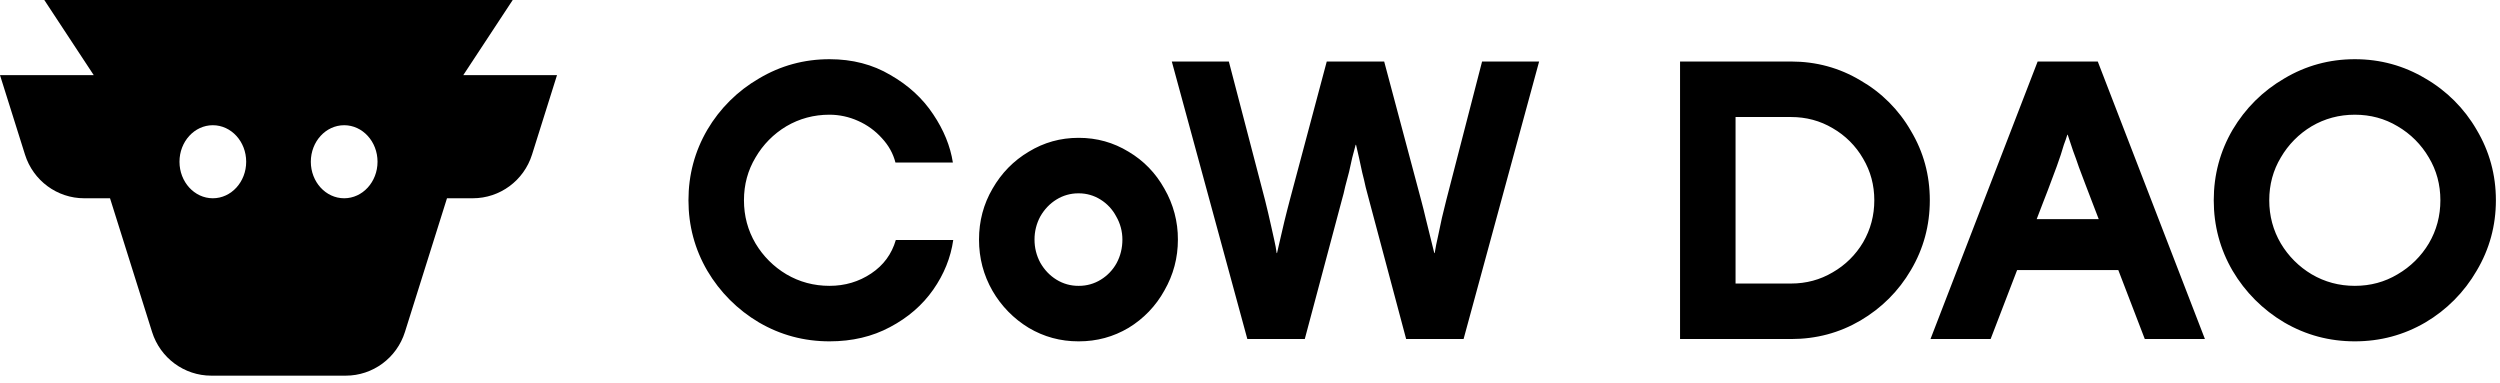
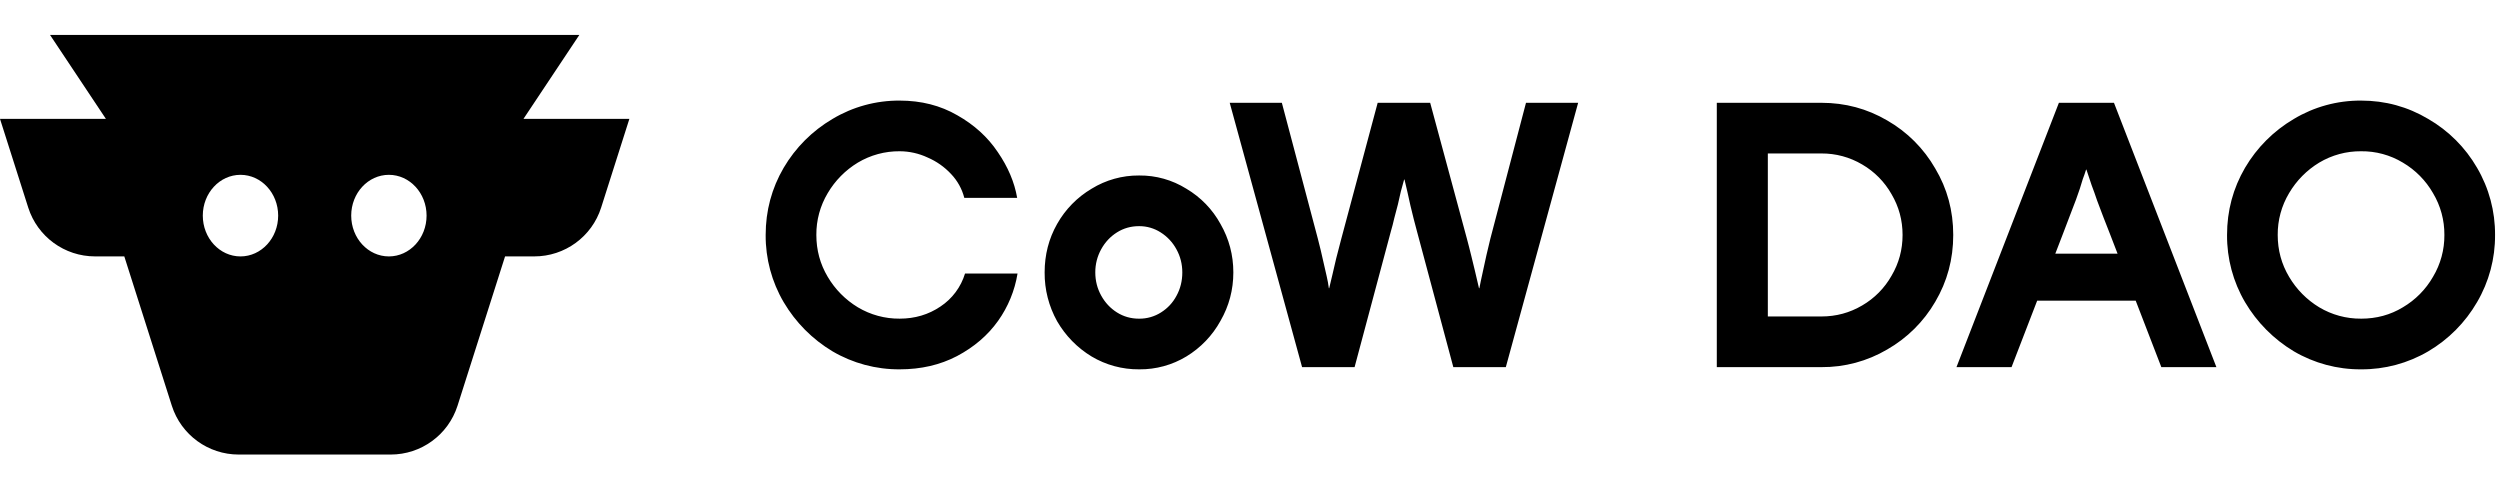
- <svg xmlns="http://www.w3.org/2000/svg" fill="none" viewBox="0 0 320 49">
-   <path fill="currentColor" fill-rule="evenodd" d="M27.04 48.084c-3.463 0-6.527-2.262-7.574-5.59l-5.383-17.116h-3.31c-3.463 0-6.527-2.262-7.574-5.591L0 9.617h11.998L5.67 0h59.958L59.3 9.617h11.997L68.1 19.787c-1.047 3.329-4.112 5.59-7.575 5.59h-3.31l-5.383 17.116c-1.047 3.33-4.111 5.591-7.574 5.591H27.04Zm-4.066-27.381c0 2.582 1.91 4.675 4.269 4.675 2.358 0 4.269-2.093 4.269-4.675s-1.912-4.675-4.27-4.675c-2.357 0-4.268 2.093-4.268 4.675Zm25.35 0c0 2.582-1.912 4.675-4.27 4.675-2.357 0-4.269-2.093-4.269-4.675s1.912-4.675 4.27-4.675c2.357 0 4.269 2.093 4.269 4.675Z" clip-rule="evenodd" />
-   <path fill="currentColor" d="M301.417 43.692c-3.256 0-6.266-.806-9.029-2.417a18.723 18.723 0 0 1-6.611-6.611c-1.611-2.763-2.417-5.773-2.417-9.029 0-3.256.806-6.266 2.417-9.028 1.645-2.763 3.848-4.95 6.611-6.562 2.763-1.645 5.773-2.467 9.029-2.467 3.256 0 6.265.822 9.028 2.467a17.94 17.94 0 0 1 6.562 6.562c1.644 2.762 2.467 5.772 2.467 9.028 0 3.256-.823 6.266-2.467 9.028a18.324 18.324 0 0 1-6.562 6.612c-2.763 1.611-5.772 2.417-9.028 2.417Zm0-7.104c2.006 0 3.831-.494 5.476-1.48a11.207 11.207 0 0 0 3.996-3.947c.987-1.678 1.48-3.52 1.48-5.526s-.493-3.832-1.48-5.476a11.08 11.08 0 0 0-3.996-3.996c-1.645-.987-3.47-1.48-5.476-1.48-2.007 0-3.848.493-5.526 1.48a11.216 11.216 0 0 0-3.947 3.996c-.986 1.644-1.48 3.47-1.48 5.476s.494 3.848 1.48 5.526a11.346 11.346 0 0 0 3.947 3.947c1.678.986 3.519 1.48 5.526 1.48Zm-47.061-2.023v-6.512h18.747v6.512h-18.747Zm20.178 8.831-6.71-17.465c-.296-.79-.592-1.562-.888-2.319a97.466 97.466 0 0 1-.838-2.22 53.553 53.553 0 0 0-.74-2.072l-.691-2.072h-.049c-.132.428-.28.855-.444 1.283l-.395 1.282c-.329.987-.691 1.99-1.086 3.01-.361.987-.756 2.023-1.184 3.108L254.8 43.396h-7.697l13.716-35.522h7.696l13.715 35.522h-7.696ZM229.255 7.874c3.223 0 6.183.806 8.88 2.418a17.405 17.405 0 0 1 6.463 6.463c1.612 2.697 2.418 5.657 2.418 8.88 0 3.223-.806 6.2-2.418 8.93-1.578 2.697-3.733 4.851-6.463 6.463-2.697 1.579-5.657 2.368-8.88 2.368h-14.209V7.874h14.209Zm0 28.418c1.94 0 3.717-.477 5.328-1.431a10.667 10.667 0 0 0 3.898-3.848c.954-1.645 1.43-3.437 1.43-5.378 0-1.94-.476-3.717-1.43-5.328a10.55 10.55 0 0 0-3.898-3.898c-1.611-.954-3.388-1.43-5.328-1.43h-7.104v21.313h7.104ZM197.008 7.874l-9.67 35.522h-7.351l-4.736-17.76a70.995 70.995 0 0 0-.444-1.678 39.75 39.75 0 0 0-.444-1.875 142.116 142.116 0 0 0-.79-3.552h-.049c-.132.526-.28 1.085-.444 1.677-.132.56-.263 1.151-.395 1.776l-.493 1.875c-.132.625-.28 1.217-.444 1.776l-4.736 17.761h-7.352l-9.669-35.522h7.301l4.638 17.761c.131.493.263 1.036.395 1.628.131.56.263 1.135.394 1.727l.395 1.776c.132.56.23 1.102.296 1.628h.049c.132-.625.28-1.266.444-1.924.165-.69.329-1.398.494-2.121.131-.494.246-.954.345-1.382.132-.46.247-.904.345-1.332l4.737-17.76h7.351l4.736 17.76a69.829 69.829 0 0 1 .592 2.368c.296 1.151.658 2.615 1.085 4.391h.05l.197-1.085c.066-.362.148-.74.247-1.135a74.856 74.856 0 0 1 1.036-4.539l4.588-17.76h7.302Zm-58.966 35.818c-2.302 0-4.423-.576-6.364-1.727a13.332 13.332 0 0 1-4.637-4.736c-1.152-2.006-1.727-4.194-1.727-6.562 0-2.368.575-4.539 1.727-6.512 1.151-2.006 2.697-3.585 4.637-4.736 1.941-1.184 4.062-1.776 6.364-1.776h.05c2.302 0 4.424.592 6.364 1.776 1.941 1.15 3.47 2.73 4.588 4.736a12.857 12.857 0 0 1 1.727 6.512c0 2.336-.575 4.506-1.727 6.513a12.814 12.814 0 0 1-4.588 4.785c-1.94 1.151-4.062 1.727-6.364 1.727h-.05Zm.05-7.104a5.264 5.264 0 0 0 2.812-.79 5.702 5.702 0 0 0 2.023-2.121c.493-.921.74-1.924.74-3.01a5.864 5.864 0 0 0-.79-2.96 5.594 5.594 0 0 0-2.022-2.17 5.18 5.18 0 0 0-2.763-.79h-.05a5.267 5.267 0 0 0-2.812.79c-.855.526-1.546 1.25-2.072 2.17a6.178 6.178 0 0 0-.74 2.96c0 1.053.247 2.04.74 2.96.526.921 1.217 1.645 2.072 2.171a5.27 5.27 0 0 0 2.812.79h.05Zm-31.912 7.104c-3.257 0-6.266-.806-9.029-2.417a18.721 18.721 0 0 1-6.61-6.611c-1.612-2.763-2.418-5.773-2.418-9.029 0-3.256.805-6.266 2.417-9.028a18.323 18.323 0 0 1 6.611-6.562c2.763-1.645 5.772-2.467 9.029-2.467 2.927 0 5.525.674 7.795 2.023 2.302 1.315 4.127 2.993 5.476 5.032 1.348 2.007 2.187 4.062 2.516 6.167h-7.351c-.296-1.151-.872-2.187-1.727-3.108a8.922 8.922 0 0 0-3.059-2.22 8.9 8.9 0 0 0-3.65-.79c-2.007 0-3.849.494-5.526 1.48a11.208 11.208 0 0 0-3.947 3.997c-.987 1.644-1.48 3.47-1.48 5.476s.493 3.848 1.48 5.526a11.338 11.338 0 0 0 3.947 3.947c1.677.986 3.519 1.48 5.526 1.48 1.973 0 3.749-.527 5.328-1.58 1.579-1.052 2.631-2.482 3.157-4.291h7.351c-.328 2.27-1.184 4.39-2.565 6.364-1.381 1.973-3.223 3.569-5.526 4.786-2.269 1.217-4.851 1.825-7.745 1.825Z" />
+ <svg xmlns="http://www.w3.org/2000/svg" fill="none" viewBox="0 0 143 28">
+   <path fill="currentColor" d="M135.052 21.126a7.493 7.493 0 0 1-3.843-1.03 8.025 8.025 0 0 1-2.793-2.813 7.493 7.493 0 0 1-1.029-3.843c0-1.386.343-2.667 1.029-3.843a7.852 7.852 0 0 1 2.793-2.793 7.378 7.378 0 0 1 3.843-1.05c1.386 0 2.667.35 3.843 1.05a7.635 7.635 0 0 1 2.793 2.793 7.493 7.493 0 0 1 1.029 3.843 7.493 7.493 0 0 1-1.029 3.843 7.799 7.799 0 0 1-2.793 2.814 7.493 7.493 0 0 1-3.843 1.029Zm0-2.898c.882 0 1.68-.217 2.394-.651a4.78 4.78 0 0 0 1.722-1.743 4.59 4.59 0 0 0 .651-2.394 4.59 4.59 0 0 0-.651-2.394 4.78 4.78 0 0 0-1.722-1.743 4.518 4.518 0 0 0-2.394-.651 4.59 4.59 0 0 0-2.394.65 5.007 5.007 0 0 0-1.722 1.744 4.59 4.59 0 0 0-.651 2.394c0 .868.217 1.666.651 2.394a5.007 5.007 0 0 0 1.722 1.743 4.59 4.59 0 0 0 2.394.65Zm-20.055-1.029V14.51h7.98v2.688h-7.98Zm8.631 3.8-2.94-7.622a35.143 35.143 0 0 0-.378-.966 41.736 41.736 0 0 1-.357-.945 22.179 22.179 0 0 0-.315-.882l-.294-.882h-.021a8.413 8.413 0 0 1-.189.546l-.168.546c-.14.42-.294.84-.462 1.26-.154.42-.322.86-.504 1.323L115.06 21h-3.15l5.859-15.12h3.15L126.778 21h-3.15ZM104.186 5.88c1.358 0 2.611.336 3.759 1.008a7.41 7.41 0 0 1 2.751 2.75c.686 1.149 1.029 2.416 1.029 3.802 0 1.386-.343 2.66-1.029 3.822a7.459 7.459 0 0 1-2.751 2.73A7.309 7.309 0 0 1 104.186 21h-5.985V5.88h5.985Zm0 12.222c.84 0 1.617-.21 2.331-.63a4.555 4.555 0 0 0 1.68-1.701c.42-.714.63-1.491.63-2.331 0-.84-.21-1.617-.63-2.331a4.555 4.555 0 0 0-1.68-1.701 4.516 4.516 0 0 0-2.331-.63h-3.066v9.324h3.066ZM90.27 5.88 86.133 21H83.13l-2.08-7.77a28.525 28.525 0 0 0-.188-.714 20.702 20.702 0 0 0-.19-.777l-.167-.756c-.056-.252-.112-.49-.168-.714h-.021c-.056.21-.12.44-.19.693a60.73 60.73 0 0 0-.167.735l-.21.798c-.056.252-.12.497-.19.735L77.482 21h-3.003L70.34 5.88h2.982l2.058 7.77c.056.21.112.434.168.672.056.238.112.483.168.735.056.252.112.497.168.735.056.238.098.469.126.693h.02c.057-.252.12-.518.19-.798.07-.294.14-.595.21-.903.056-.196.105-.385.147-.567.056-.196.105-.385.147-.567l2.079-7.77h3.003l2.1 7.77c.042.154.084.315.126.483l.126.504c.126.504.273 1.12.44 1.848h.022l.084-.42c.028-.154.063-.315.105-.483.14-.672.287-1.316.44-1.932l2.038-7.77h2.982ZM65.15 21.126a5.22 5.22 0 0 1-2.71-.735 5.674 5.674 0 0 1-1.973-2.016 5.641 5.641 0 0 1-.714-2.793c0-1.008.238-1.932.714-2.772a5.456 5.456 0 0 1 1.974-2.016 5.103 5.103 0 0 1 2.709-.756h.02a5 5 0 0 1 2.689.756 5.298 5.298 0 0 1 1.953 2.016c.49.854.735 1.778.735 2.772 0 .994-.245 1.918-.735 2.772a5.457 5.457 0 0 1-1.953 2.037 5.104 5.104 0 0 1-2.688.735h-.021Zm.02-2.898a2.28 2.28 0 0 0 1.24-.357c.378-.238.672-.553.882-.945.224-.406.336-.854.336-1.344 0-.476-.112-.917-.336-1.323a2.607 2.607 0 0 0-.903-.966 2.245 2.245 0 0 0-1.218-.357h-.021c-.462 0-.882.119-1.26.357s-.68.56-.903.966a2.694 2.694 0 0 0-.336 1.323c0 .476.112.917.336 1.323.224.406.525.728.903.966s.798.357 1.26.357h.02Zm-13.708 2.898a7.493 7.493 0 0 1-3.843-1.03 8.025 8.025 0 0 1-2.793-2.813 7.493 7.493 0 0 1-1.03-3.843c0-1.386.344-2.667 1.03-3.843a7.852 7.852 0 0 1 2.793-2.793 7.378 7.378 0 0 1 3.843-1.05c1.232 0 2.33.28 3.297.84.966.546 1.736 1.246 2.31 2.1.588.854.959 1.729 1.113 2.625h-3.024a3.078 3.078 0 0 0-.756-1.365 3.965 3.965 0 0 0-1.344-.945 3.784 3.784 0 0 0-1.596-.357 4.59 4.59 0 0 0-2.394.65 5.007 5.007 0 0 0-1.722 1.744 4.59 4.59 0 0 0-.651 2.394c0 .868.217 1.666.65 2.394a5.007 5.007 0 0 0 1.723 1.743 4.59 4.59 0 0 0 2.394.65c.868 0 1.645-.23 2.33-.692a3.475 3.475 0 0 0 1.408-1.89h3.003a6.447 6.447 0 0 1-1.113 2.709c-.588.826-1.372 1.498-2.352 2.016-.966.504-2.058.756-3.276.756Z" />
+   <path fill="currentColor" fill-rule="evenodd" d="M13.653 26a4.011 4.011 0 0 1-3.824-2.79L7.11 14.666H5.44a4.011 4.011 0 0 1-3.825-2.791L0 6.8h6.058L2.863 2h30.274l-3.195 4.8H36l-1.615 5.076a4.011 4.011 0 0 1-3.825 2.79h-1.67l-2.72 8.544A4.011 4.011 0 0 1 22.346 26h-8.693ZM11.6 12.333c0 1.289.965 2.334 2.156 2.334 1.19 0 2.155-1.045 2.155-2.334 0-1.288-.965-2.333-2.155-2.333S11.6 11.045 11.6 12.333Zm12.8 0c0 1.289-.965 2.334-2.156 2.334-1.19 0-2.155-1.045-2.155-2.334 0-1.288.965-2.333 2.155-2.333s2.156 1.045 2.156 2.333Z" clip-rule="evenodd" />
</svg>
